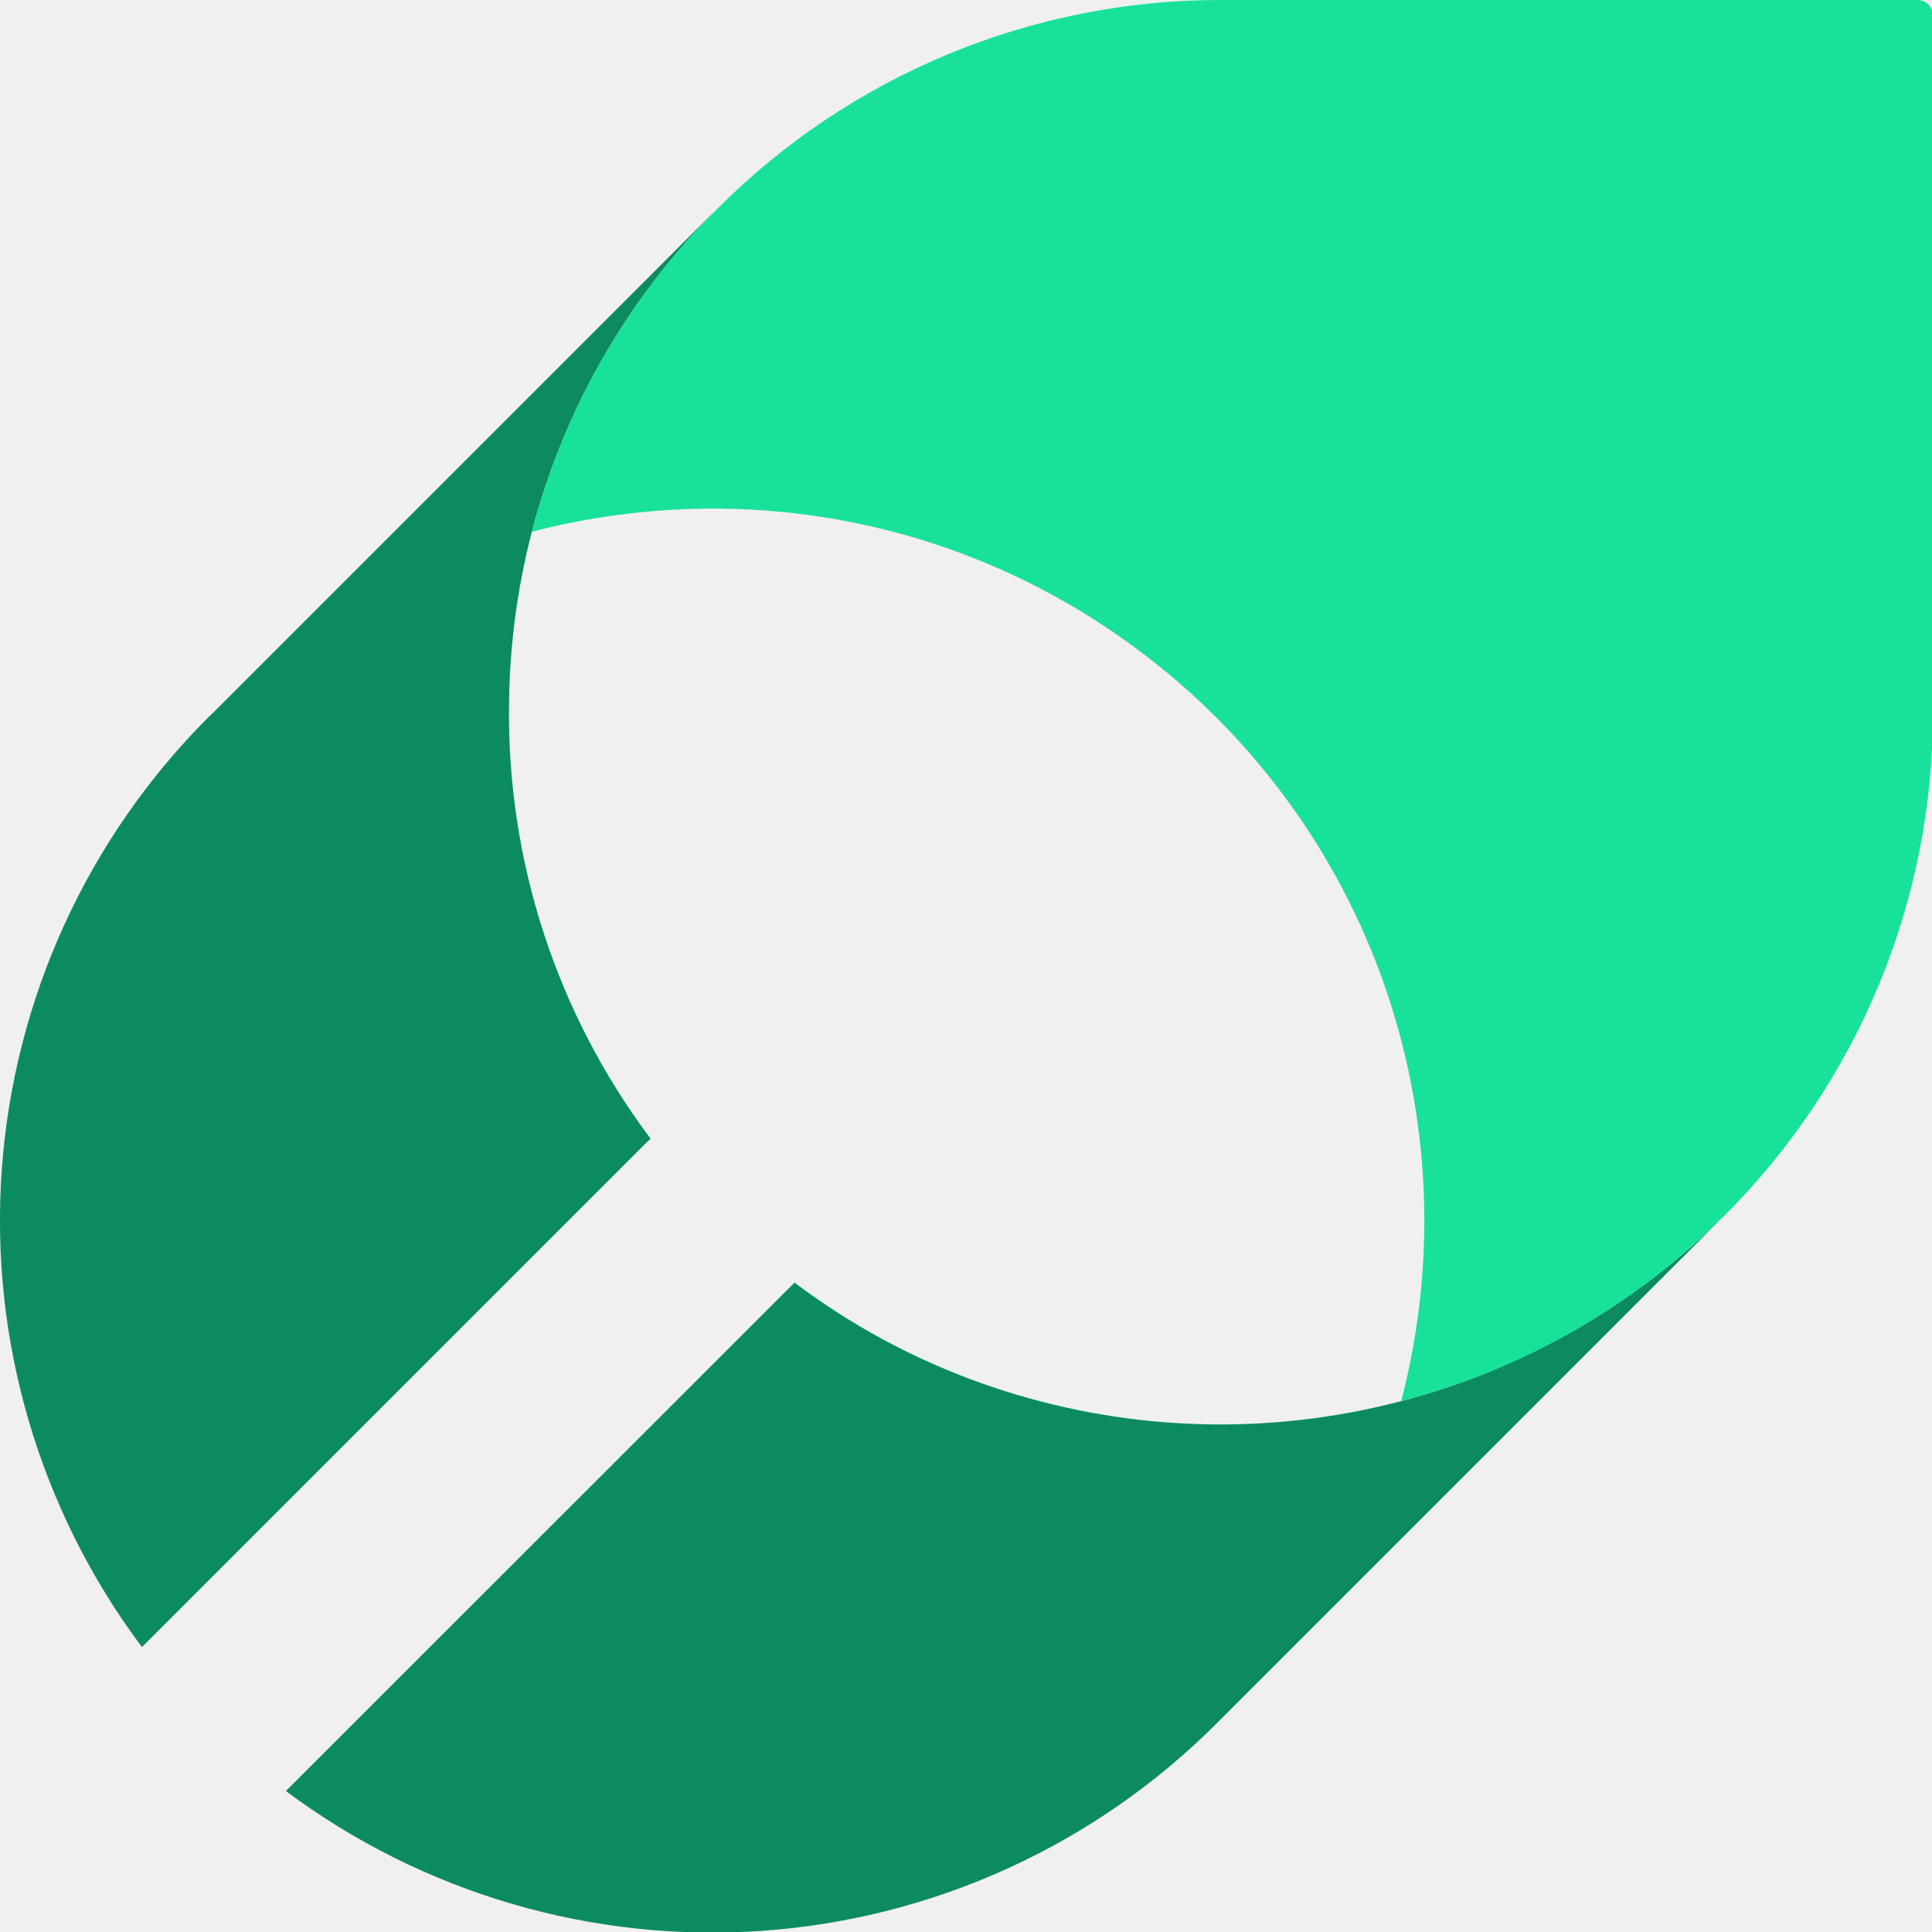
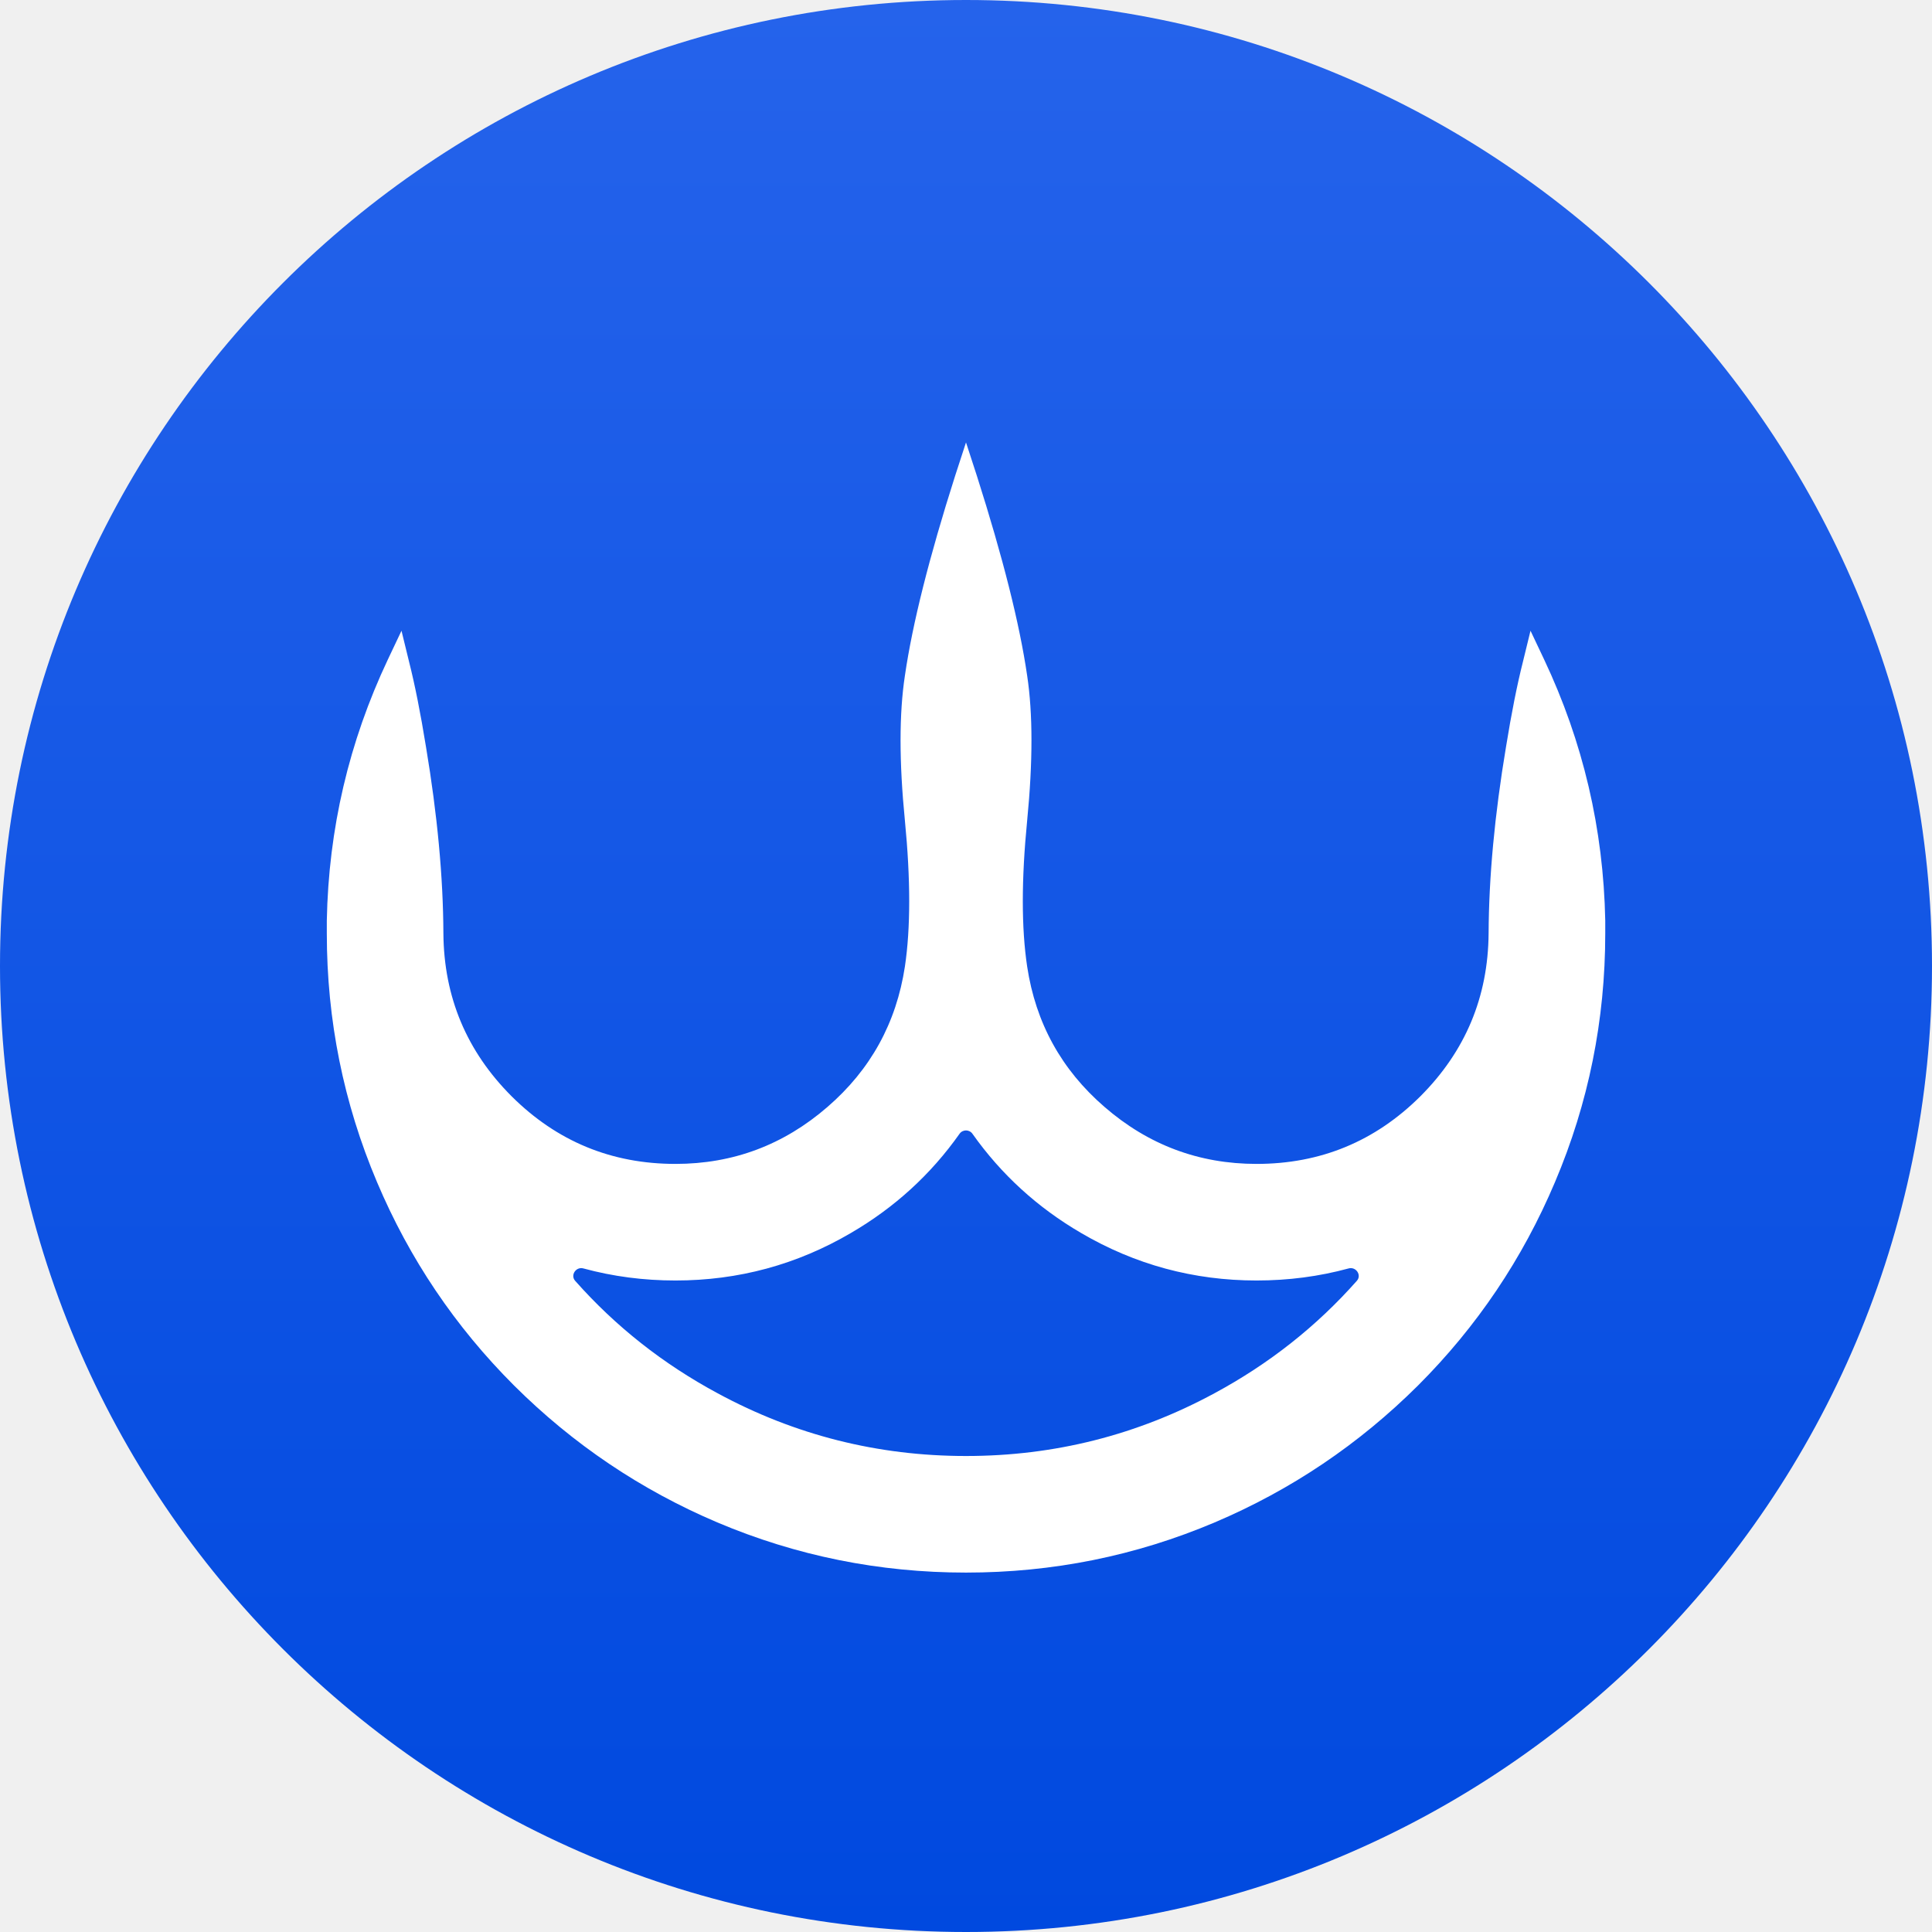
- <svg xmlns="http://www.w3.org/2000/svg" width="1000" height="1000" viewBox="0 0 1000 1000" fill="none">
-   <g clipPath="url(#clip0_1011_22)">
-     <path d="M263.475 364.877C264.174 269.647 301.939 178.435 368.763 110.584H368.64L110.653 368.571H110.776C109.816 369.326 108.91 370.15 108.067 371.034C45.325 433.694 7.285 516.88 0.929 605.324C-5.427 693.769 20.326 781.539 73.463 852.527L334.036 591.954L336.745 589.368C288.18 524.694 262.413 445.749 263.475 364.877Z" fill="#0C8C5E" />
-     <path d="M889.909 631.853C840.532 680.243 778.551 713.786 711.033 728.657C643.515 743.528 573.178 739.128 508.039 715.96C473.309 703.631 440.668 686.065 411.248 663.87L408.539 666.579L147.966 927.029C218.983 980.033 306.705 1005.71 395.094 999.352C483.482 992.998 566.631 955.043 629.336 892.426L631.922 889.839L889.909 631.853Z" fill="#0C8C5E" />
-     <path d="M1000.49 368.57V8C1000.49 3.582 996.91 0 992.492 0H631.921C583.515 -0.048 535.577 9.468 490.86 28.001C446.142 46.535 405.528 73.721 371.348 107.998L368.762 110.584C323.71 156.321 291.477 213.1 275.296 275.227C304.587 267.642 334.689 263.631 364.945 263.282C445.82 262.33 524.743 288.133 589.437 336.676C647.579 380.036 691.584 439.638 715.906 507.97C740.692 577.81 743.952 653.482 725.265 725.196C787.402 709.042 844.189 676.805 889.908 631.73L892.494 629.267C926.786 595.073 953.98 554.438 972.514 509.698C991.048 464.959 1000.56 416.997 1000.49 368.57Z" fill="#18E299" />
-   </g>
+ <svg xmlns="http://www.w3.org/2000/svg" width="32" height="32" viewBox="0 0 32 32" fill="none">
+   <circle cx="16" cy="16" r="16" fill="url(#paint0_linear_198_2549)" />
+   <path fill-rule="evenodd" clip-rule="evenodd" d="M14.988 11.191C15.113 10.332 15.39 9.23 15.819 7.884L16 7.328L16.181 7.884C16.61 9.23 16.888 10.332 17.013 11.191C17.108 11.82 17.108 12.62 17.013 13.591C16.917 14.566 16.917 15.372 17.013 16.009C17.154 16.943 17.581 17.718 18.294 18.334C19.019 18.963 19.858 19.278 20.813 19.278C21.871 19.278 22.775 18.905 23.525 18.159C24.271 17.413 24.648 16.514 24.656 15.459C24.66 14.526 24.756 13.497 24.944 12.372C25.035 11.809 25.129 11.338 25.225 10.959L25.35 10.447L25.575 10.922C26.221 12.289 26.558 13.73 26.588 15.247V15.459C26.588 16.897 26.311 18.27 25.756 19.578C25.219 20.849 24.463 21.972 23.488 22.947C22.508 23.922 21.386 24.678 20.119 25.216C18.811 25.77 17.438 26.047 16 26.047C14.563 26.047 13.19 25.77 11.881 25.216C10.615 24.678 9.492 23.922 8.513 22.947C7.538 21.972 6.781 20.849 6.244 19.578C5.69 18.27 5.413 16.897 5.413 15.459V15.247C5.442 13.73 5.779 12.289 6.425 10.922L6.65 10.447L6.775 10.959C6.871 11.338 6.965 11.809 7.056 12.372C7.244 13.497 7.34 14.526 7.344 15.459C7.352 16.514 7.729 17.413 8.475 18.159C9.225 18.905 10.129 19.278 11.188 19.278C12.142 19.278 12.981 18.963 13.706 18.334C14.419 17.718 14.846 16.943 14.988 16.009C15.083 15.372 15.083 14.566 14.988 13.591C14.892 12.62 14.892 11.82 14.988 11.191ZM16 24.116C17.463 24.116 18.833 23.77 20.113 23.078C21.019 22.59 21.806 21.969 22.474 21.214C22.558 21.12 22.459 20.976 22.338 21.009C21.846 21.143 21.337 21.209 20.813 21.209C19.771 21.209 18.802 20.947 17.906 20.422C17.183 20 16.583 19.452 16.107 18.779C16.055 18.705 15.945 18.705 15.893 18.779C15.418 19.452 14.818 20 14.094 20.422C13.198 20.947 12.229 21.209 11.188 21.209C10.663 21.209 10.154 21.143 9.662 21.009C9.541 20.976 9.443 21.12 9.526 21.214C10.194 21.969 10.981 22.59 11.888 23.078C13.167 23.77 14.538 24.116 16 24.116Z" fill="white" />
  <defs>
-     <clipPath id="clip0_1011_22">
-       <rect width="1000" height="1000" fill="white" />
-     </clipPath>
+     <linearGradient id="paint0_linear_198_2549" x1="16" y1="0" x2="16" y2="32" gradientUnits="userSpaceOnUse">
+       <stop stop-color="#2563EB" />
+       <stop offset="1" stop-color="#0049DF" />
+     </linearGradient>
  </defs>
</svg>
